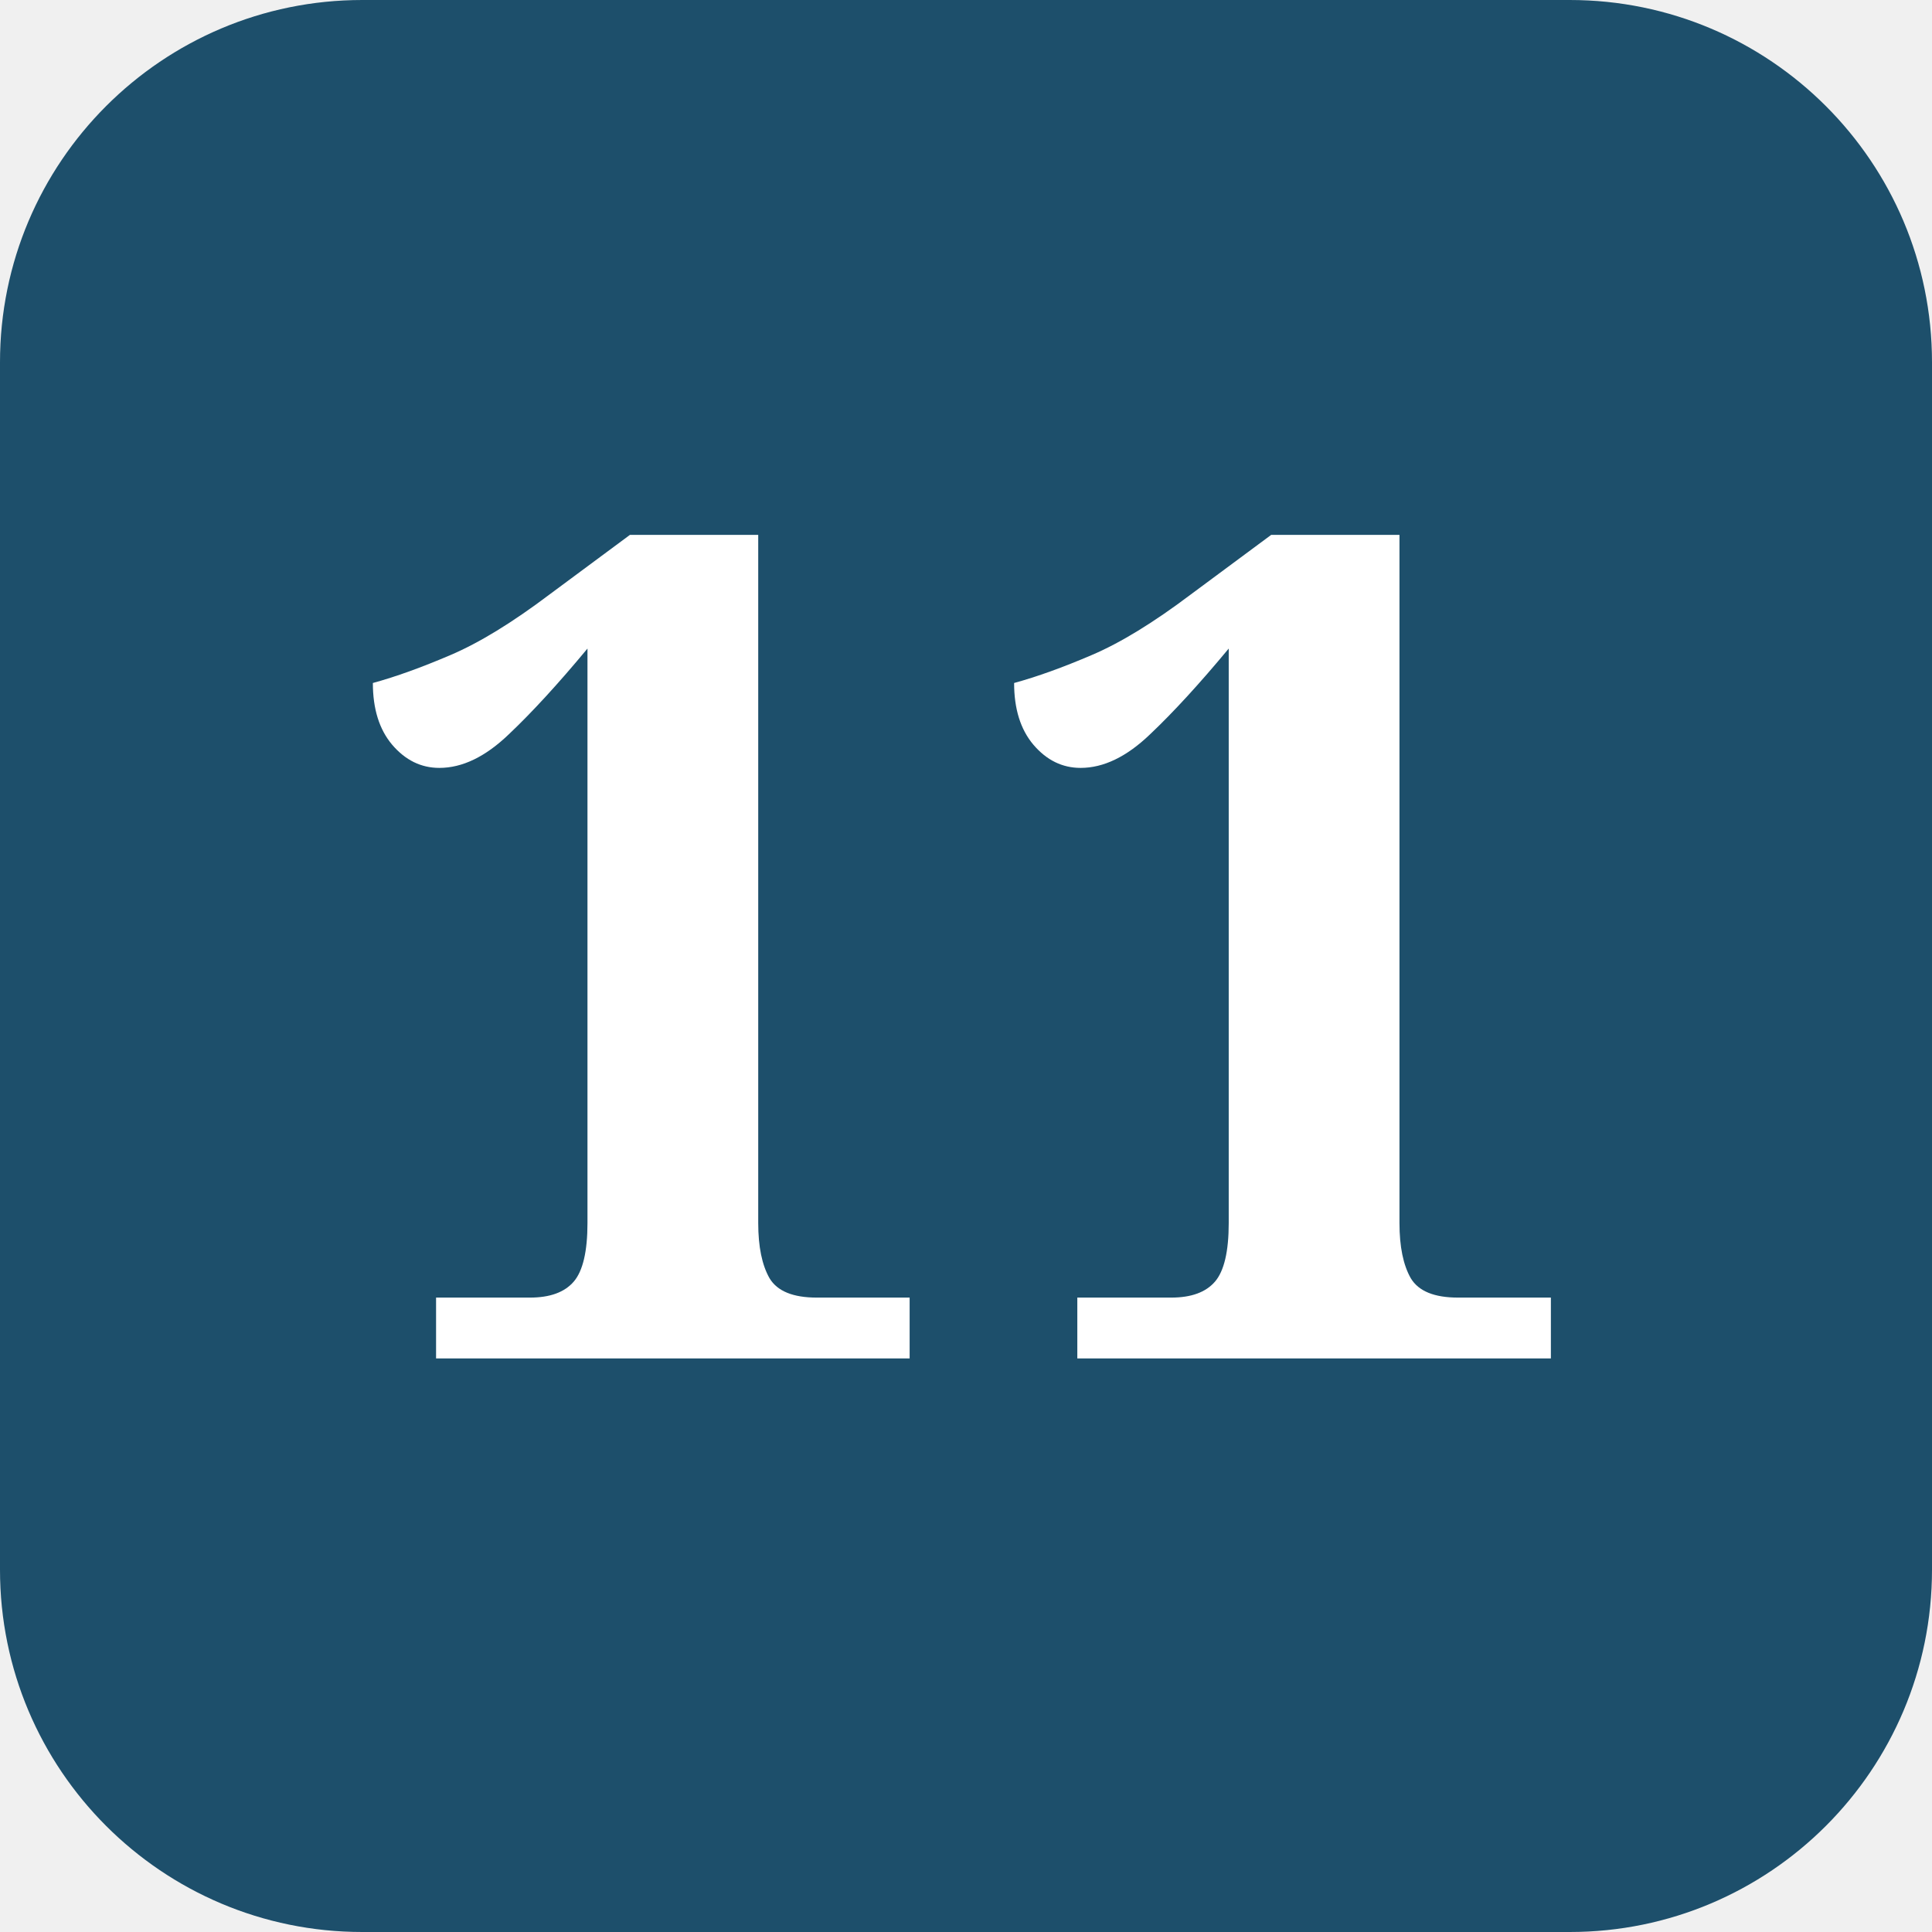
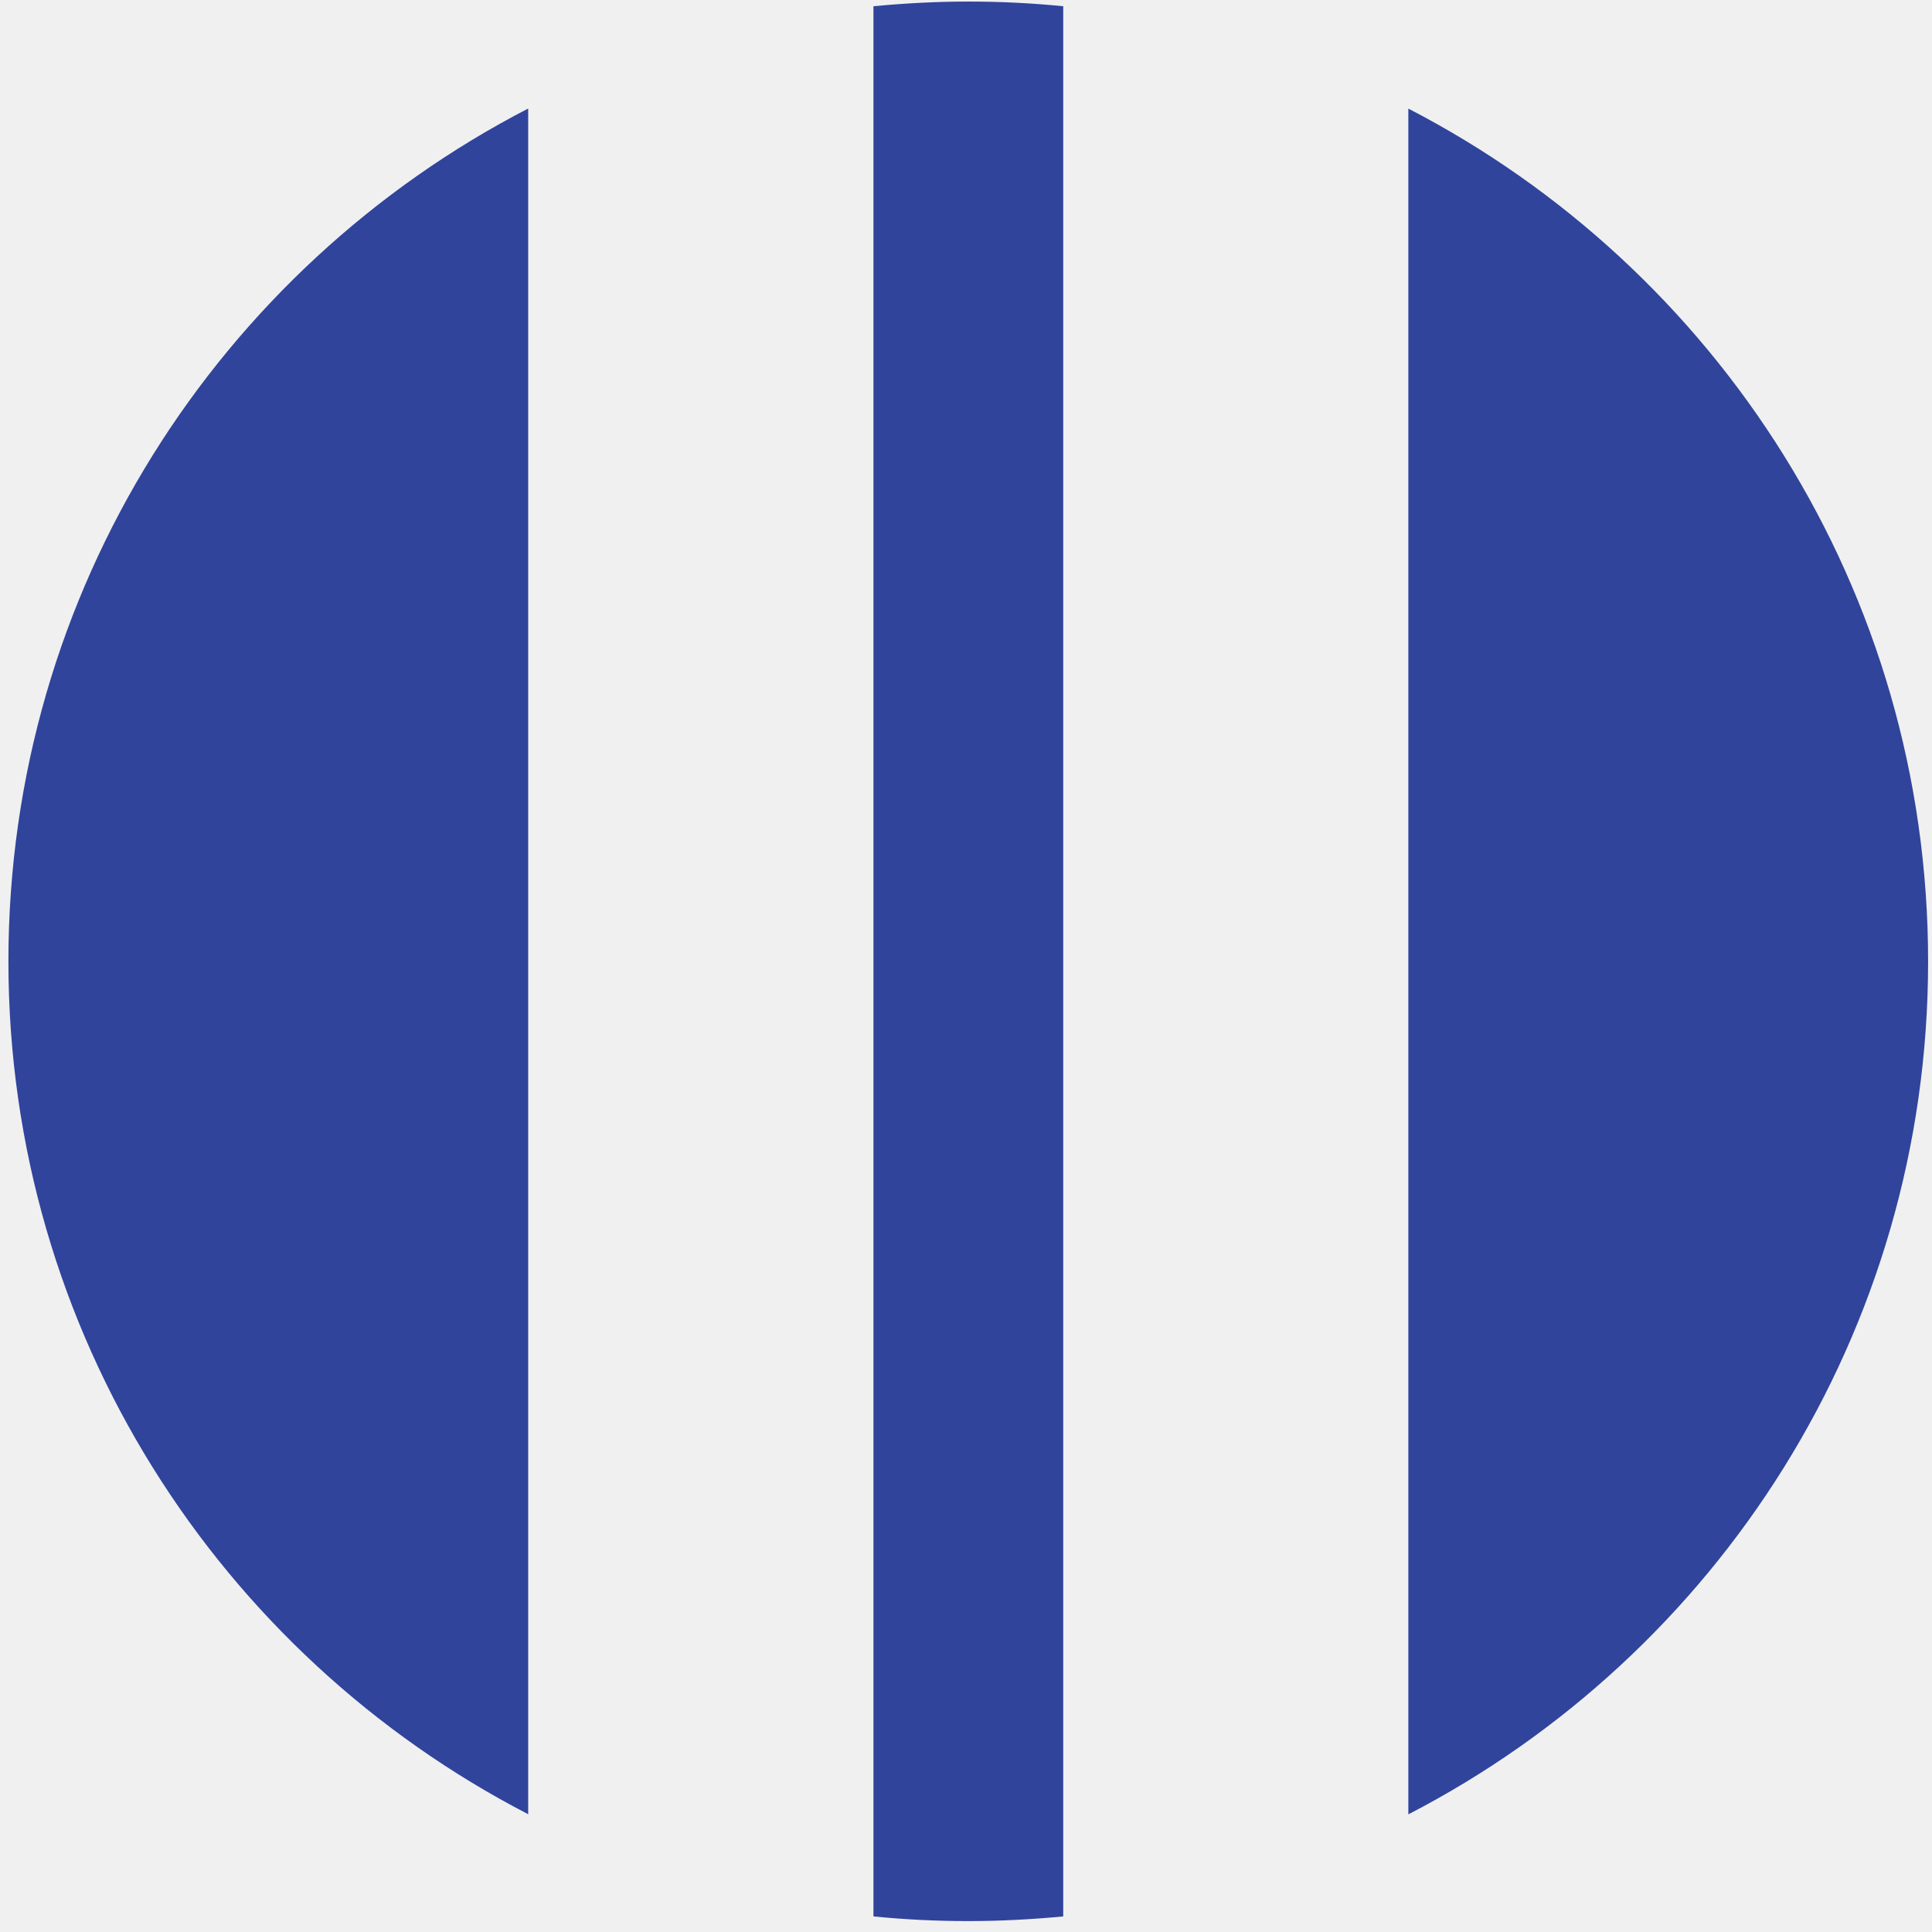
- <svg xmlns="http://www.w3.org/2000/svg" viewBox="0 0 64 64">
-   <rect width="64" height="64" rx="12" fill="#1d4f6b" />
-   <text x="32" y="45" font-family="Georgia, serif" font-size="38" font-weight="700" text-anchor="middle" fill="#fff">11</text>
+ <svg xmlns="http://www.w3.org/2000/svg" id="Layer_1" version="1.1" viewBox="0 0 124 124">
+   <defs>
+     <style>
+       .st0 {
+         fill: #30449c;
+       }
+     </style>
+   </defs>
+   <path class="st0" d="M90.39,6.96v109.49c19.81-10.24,33.36-30.9,33.36-54.74s-13.55-44.5-33.36-54.74Z" />
+   <g>
+     <path class="st0" d="M33.91,6.96C14.09,17.2.54,37.86.54,61.7s13.55,44.5,33.36,54.74V6.96Z" />
+     <path class="st0" d="M62.15.1c-2.06,0-4.09.11-6.09.3v122.6c2,.2,4.04.3,6.09.3s4.09-.11,6.09-.3V.4c-2-.2-4.04-.3-6.09-.3Z" />
+   </g>
</svg>
